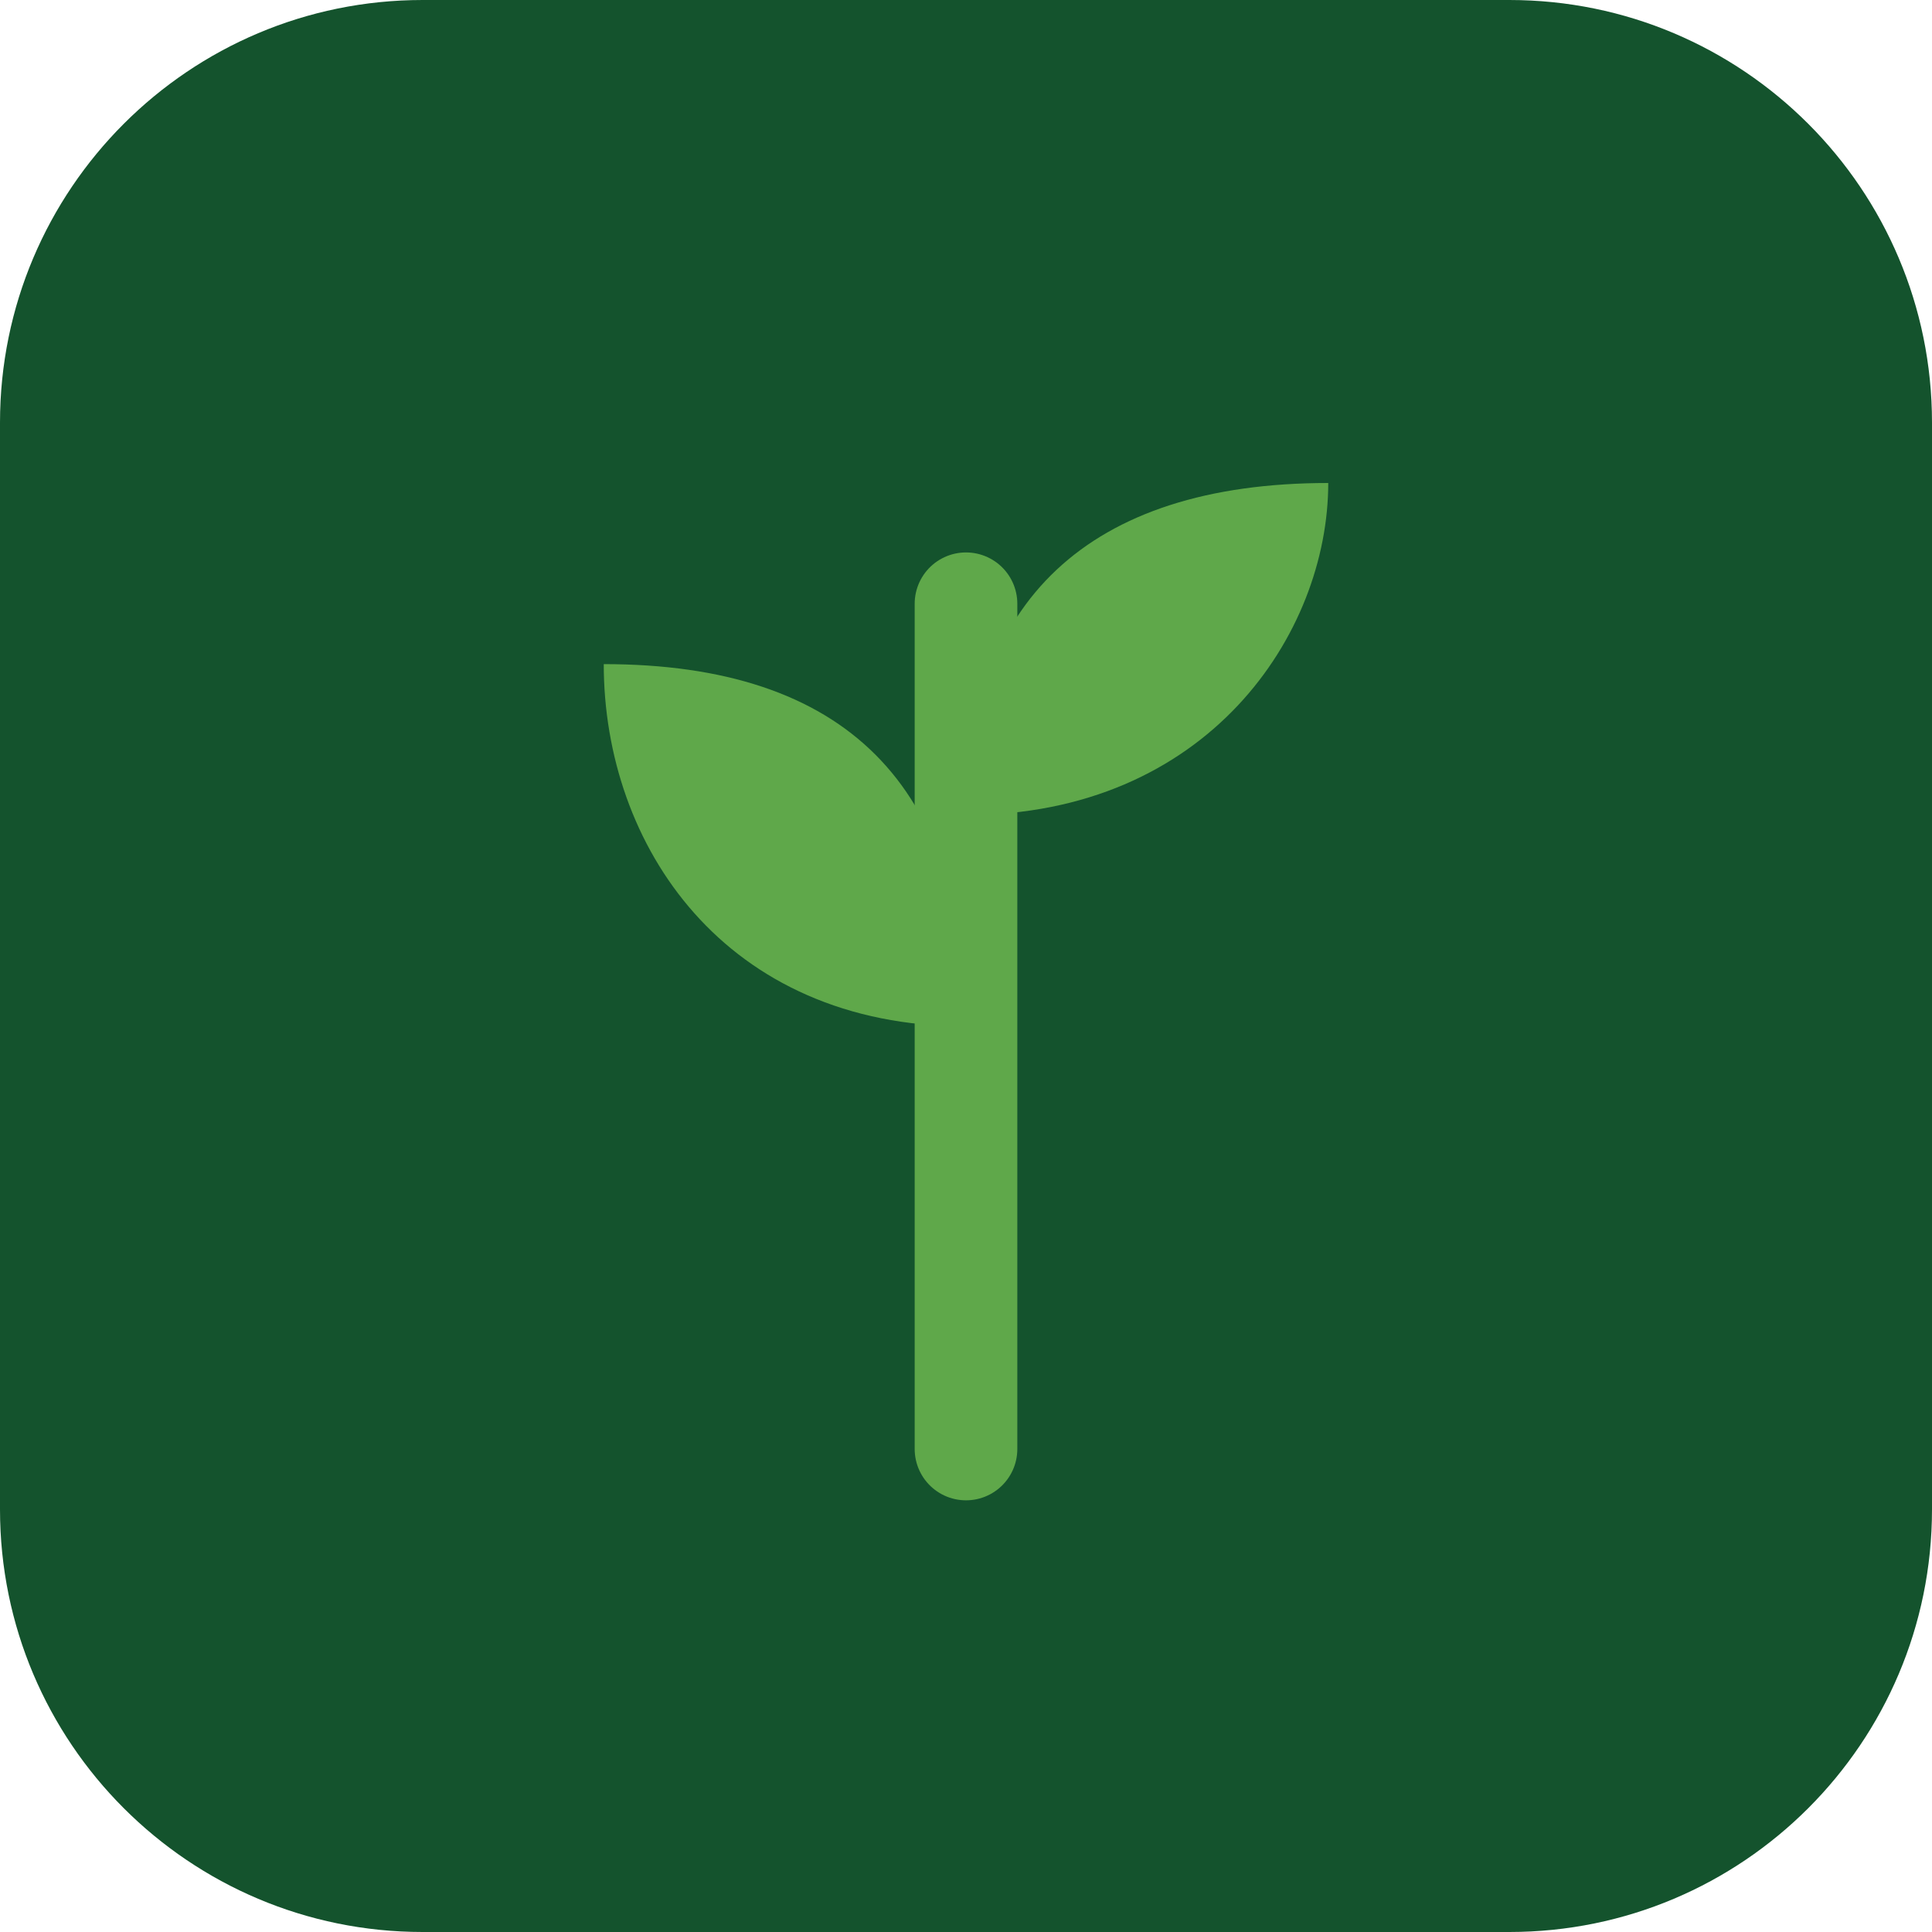
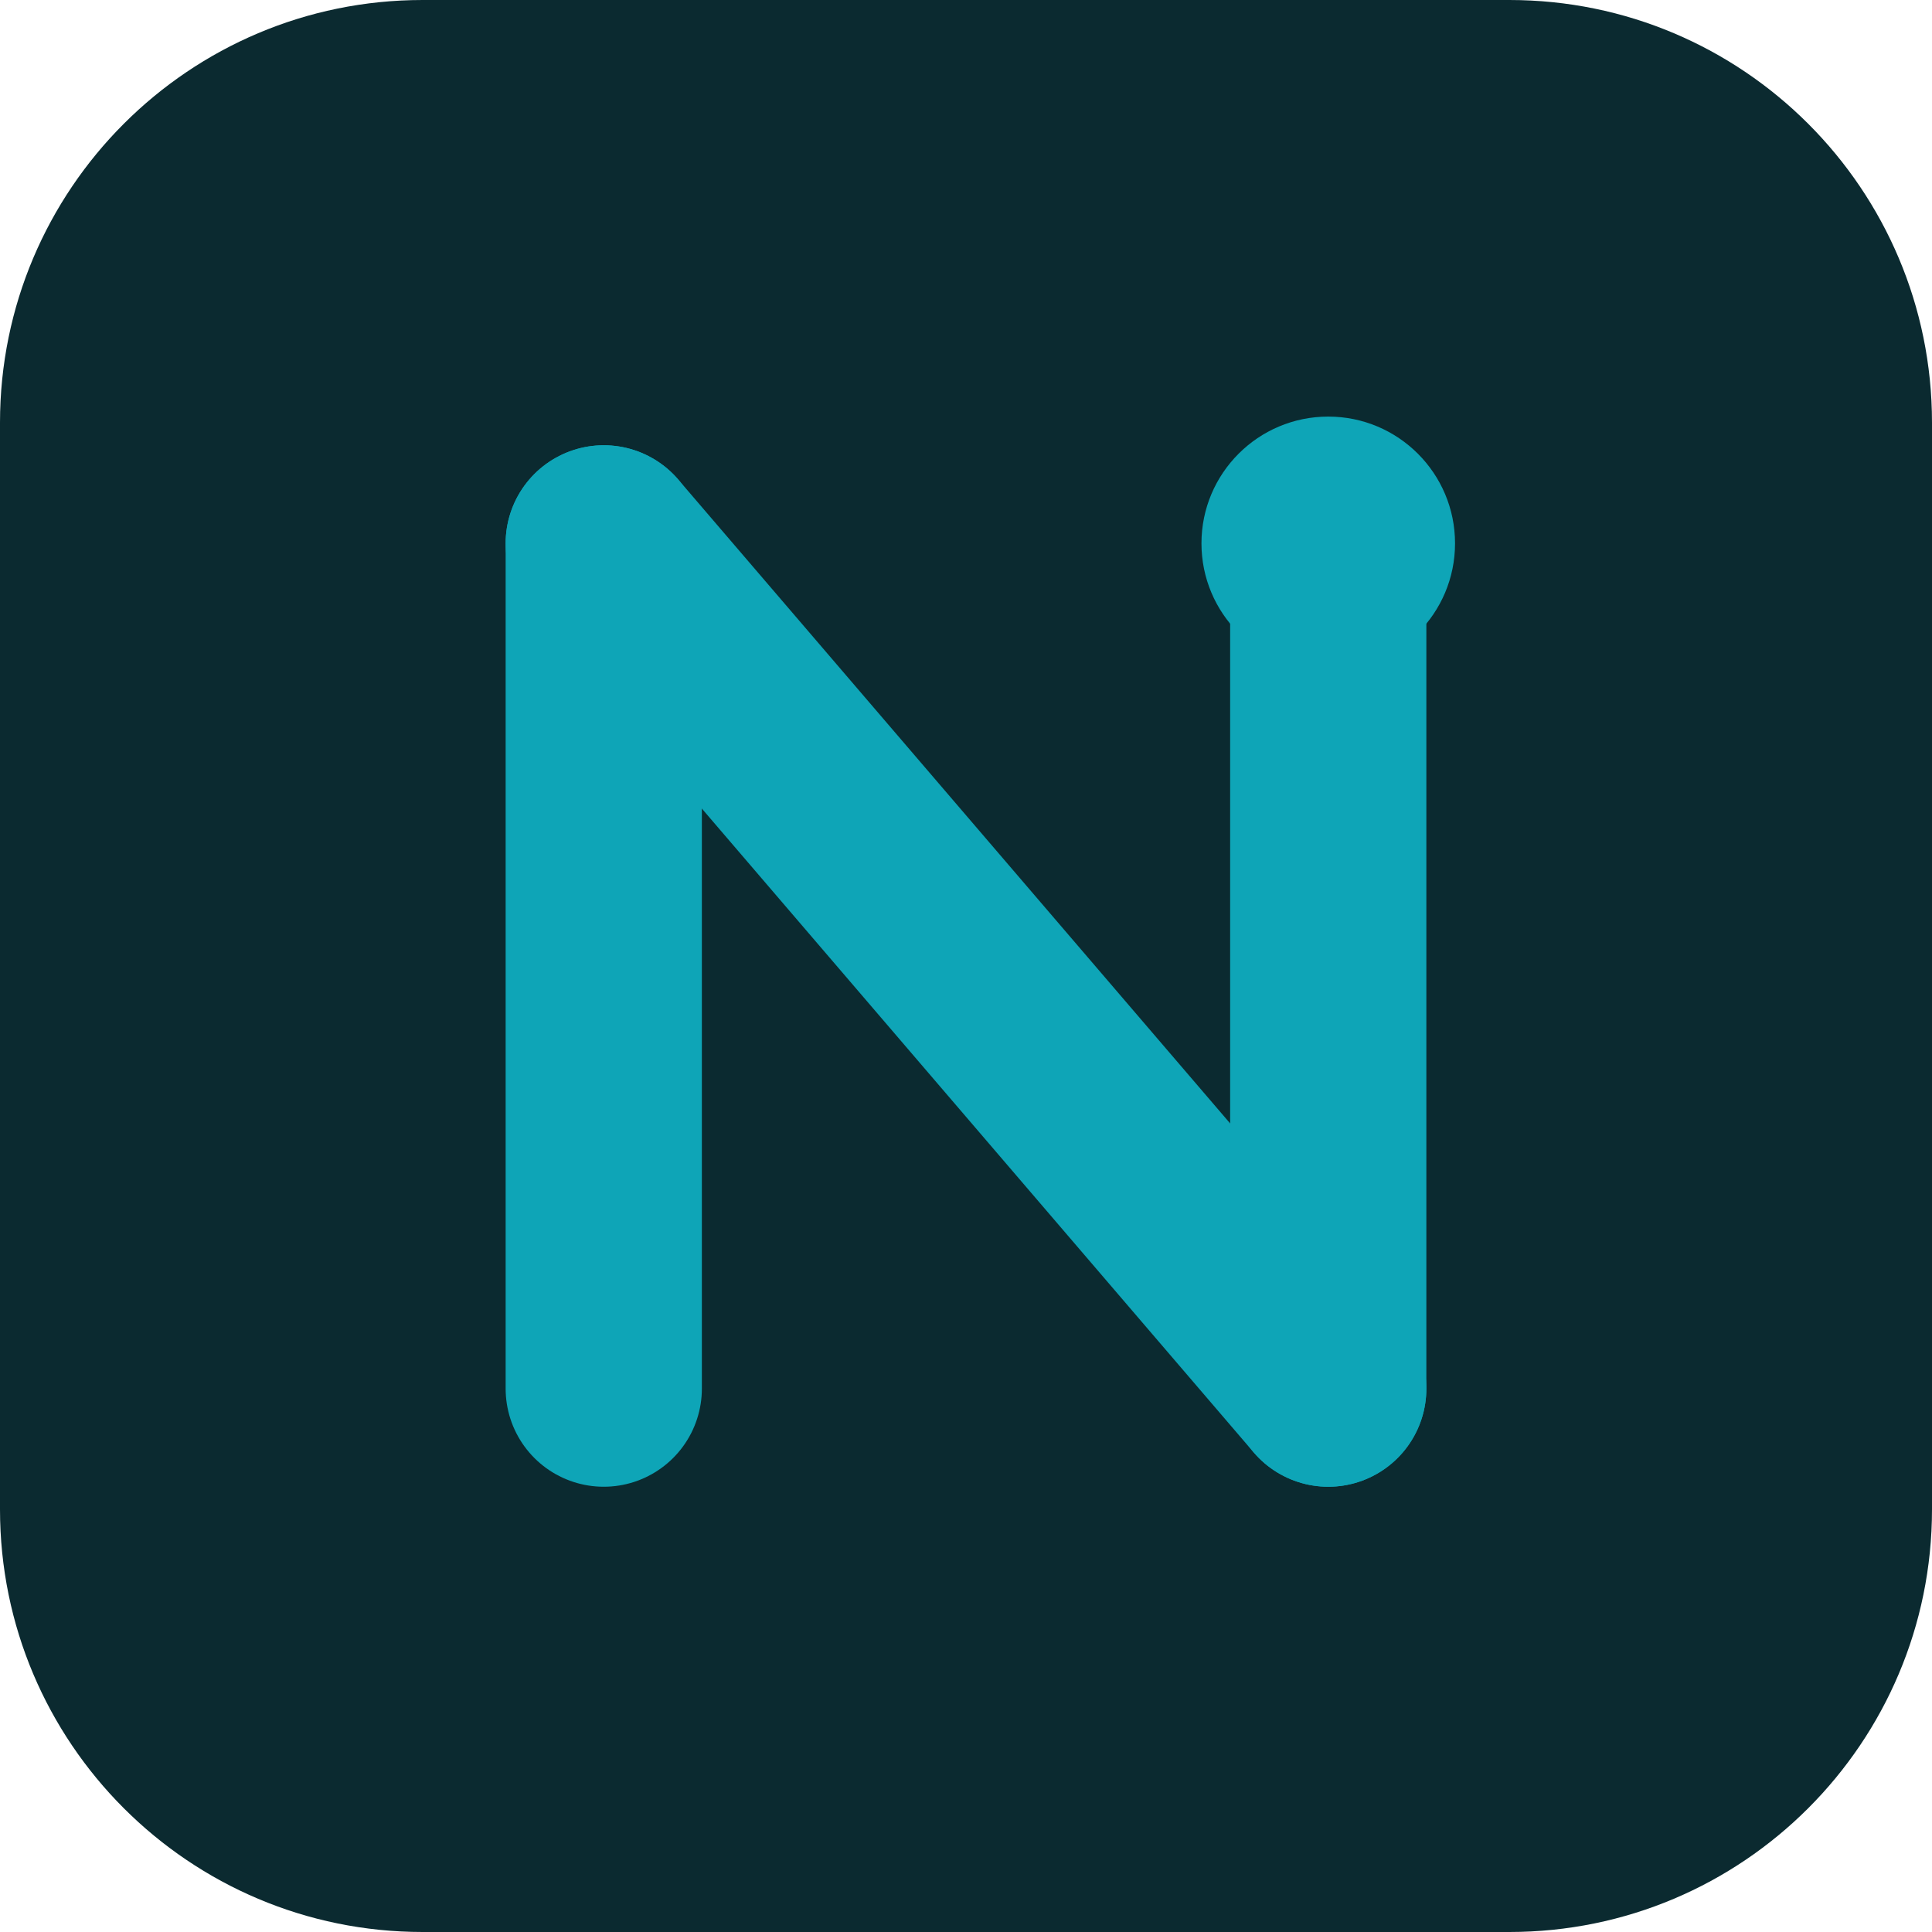
<svg xmlns="http://www.w3.org/2000/svg" viewBox="0 0 64 64">
-   <rect width="64" height="64" rx="14" fill="#14532D" />
-   <path d="M32 48 L32 20" fill="none" stroke="#5FA84A" stroke-width="3.4" stroke-linecap="round" />
-   <path d="M32 34 C24 34 20 28 20 22 C28 22 32 26 32 34 Z" fill="#5FA84A" />
-   <path d="M32 27 C40 27 44 21 44 16 C36 16 32 20 32 27 Z" fill="#5FA84A" />
+   <rect width="64" height="64" rx="14" fill="#0B2A30" />
+   <path d="M20 46V18" stroke="#0EA5B7" stroke-width="6.5" stroke-linecap="round" />
+   <path d="M20 18L44 46" stroke="#0EA5B7" stroke-width="6.5" stroke-linecap="round" stroke-linejoin="round" />
+   <path d="M44 18V46" stroke="#0EA5B7" stroke-width="6.5" stroke-linecap="round" />
+   <circle cx="44" cy="18" r="4.2" fill="#0EA5B7" />
</svg>
